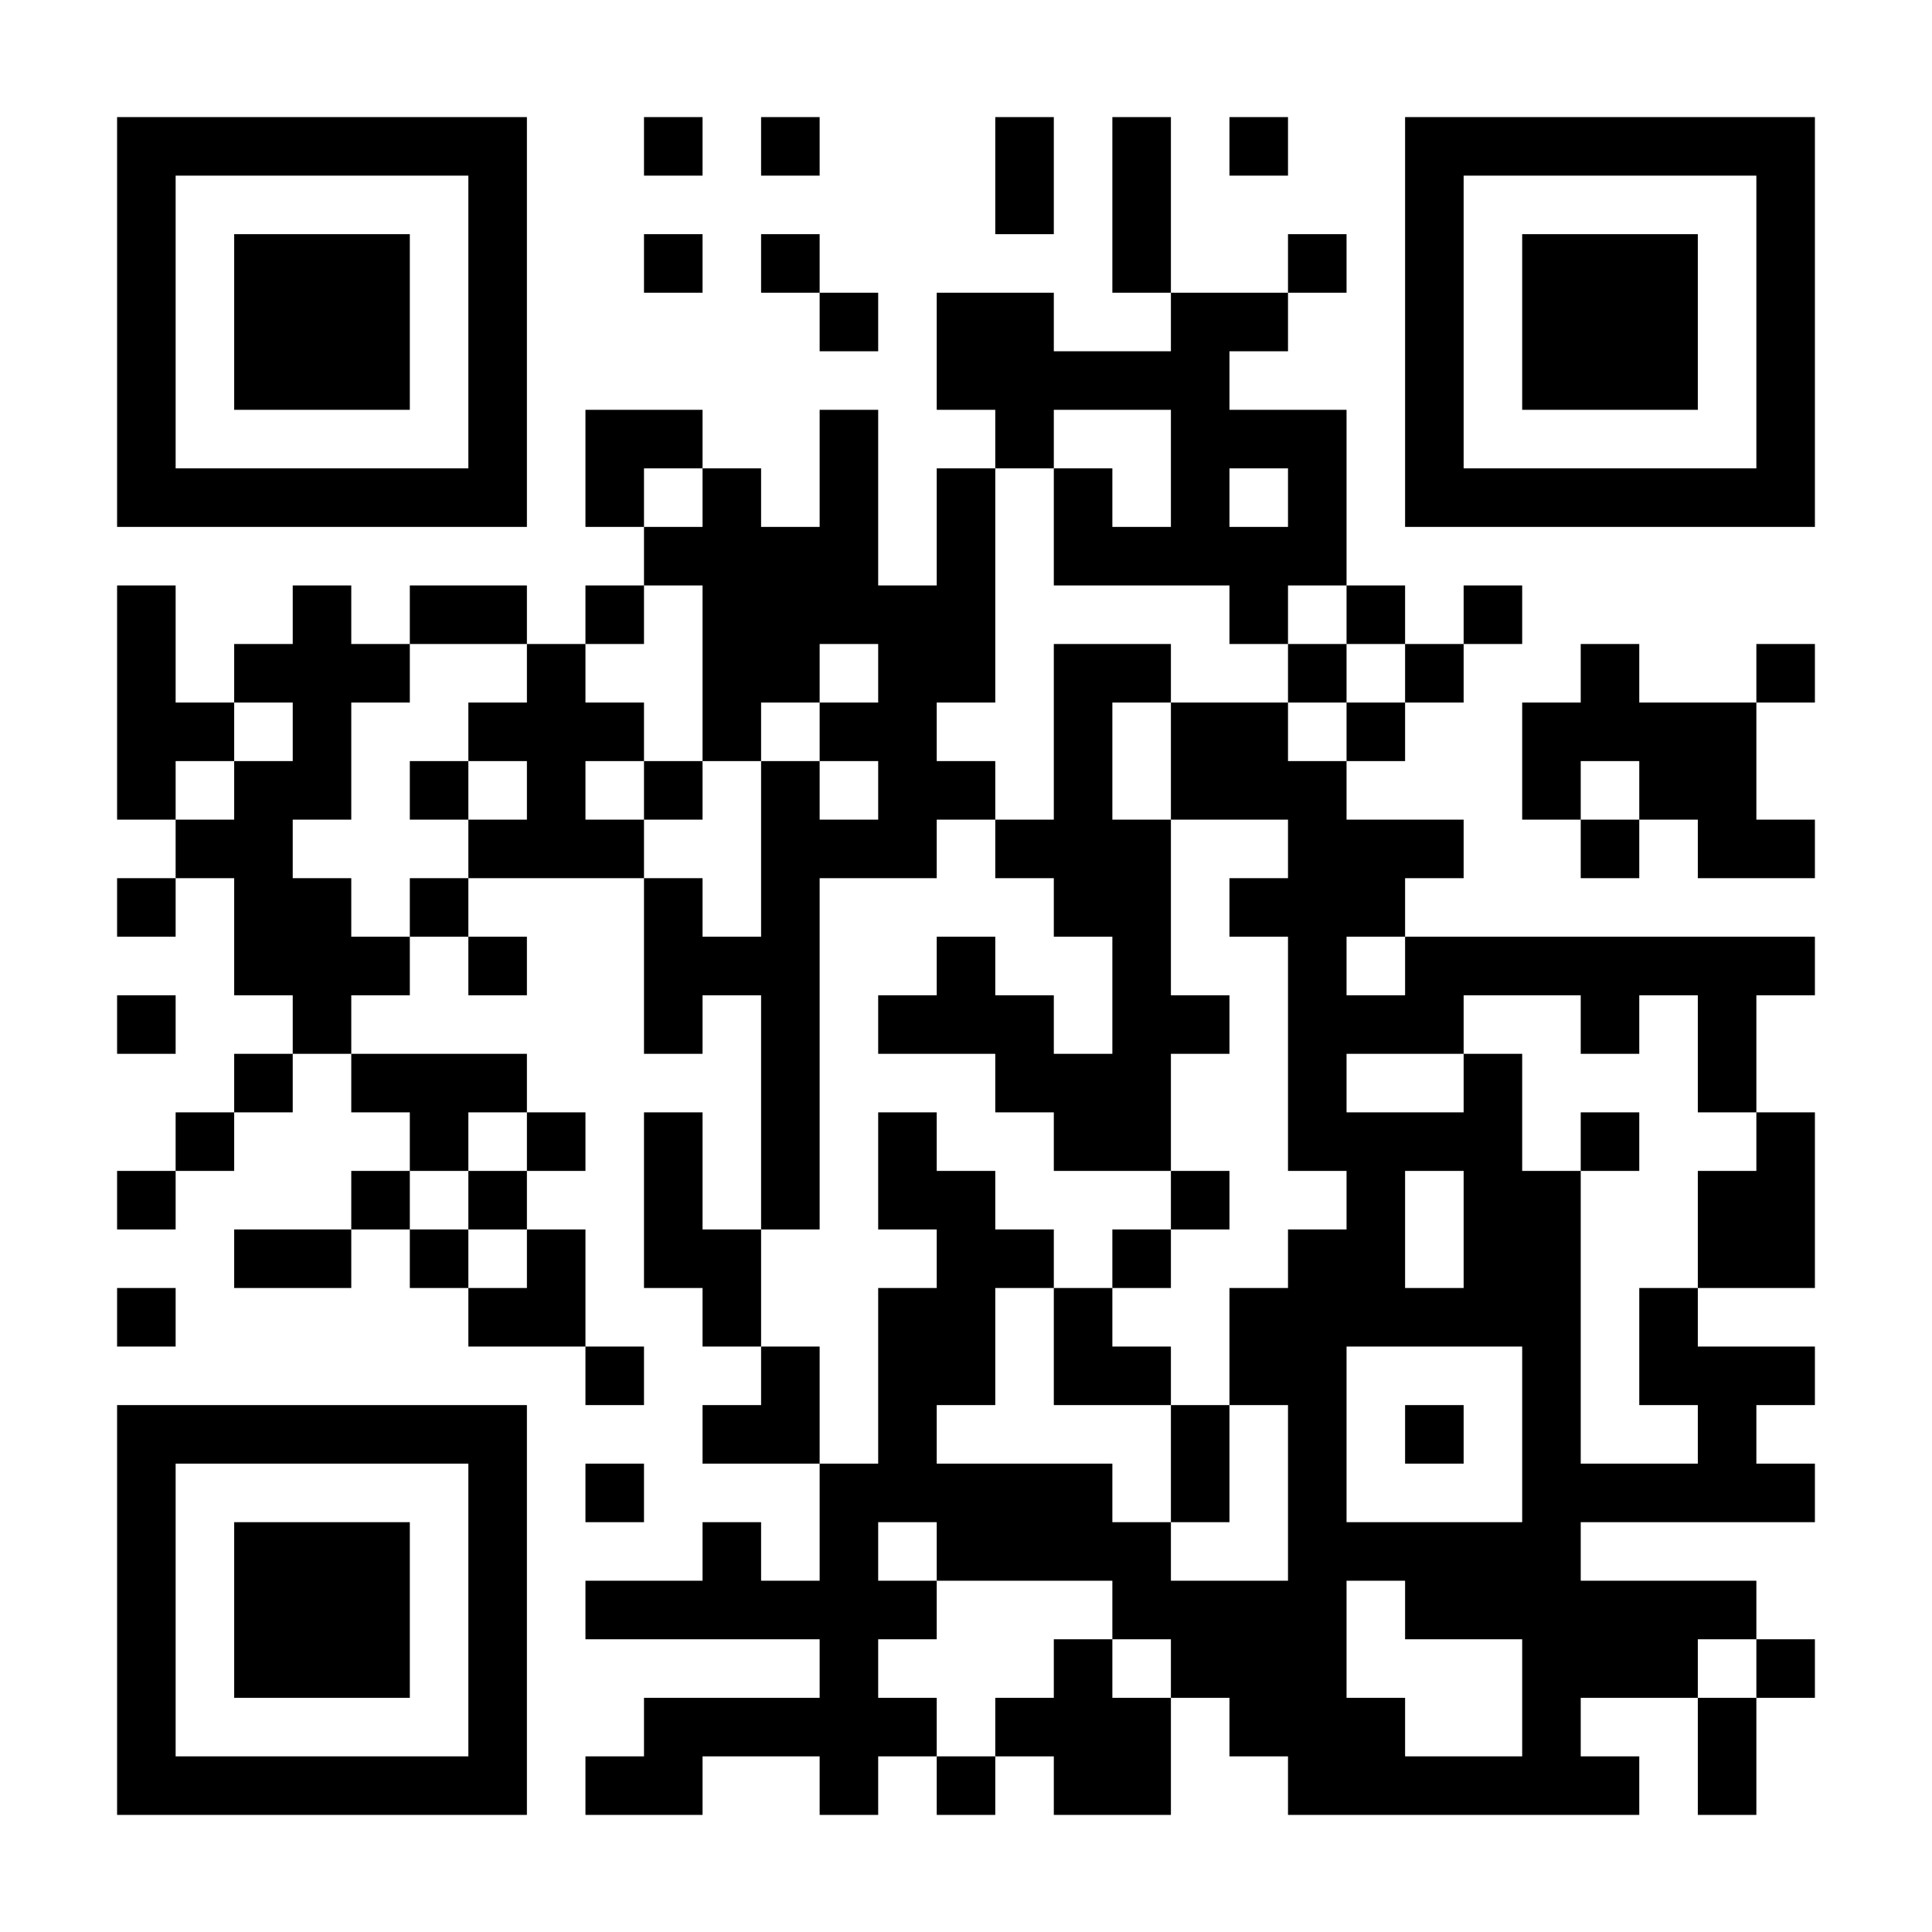
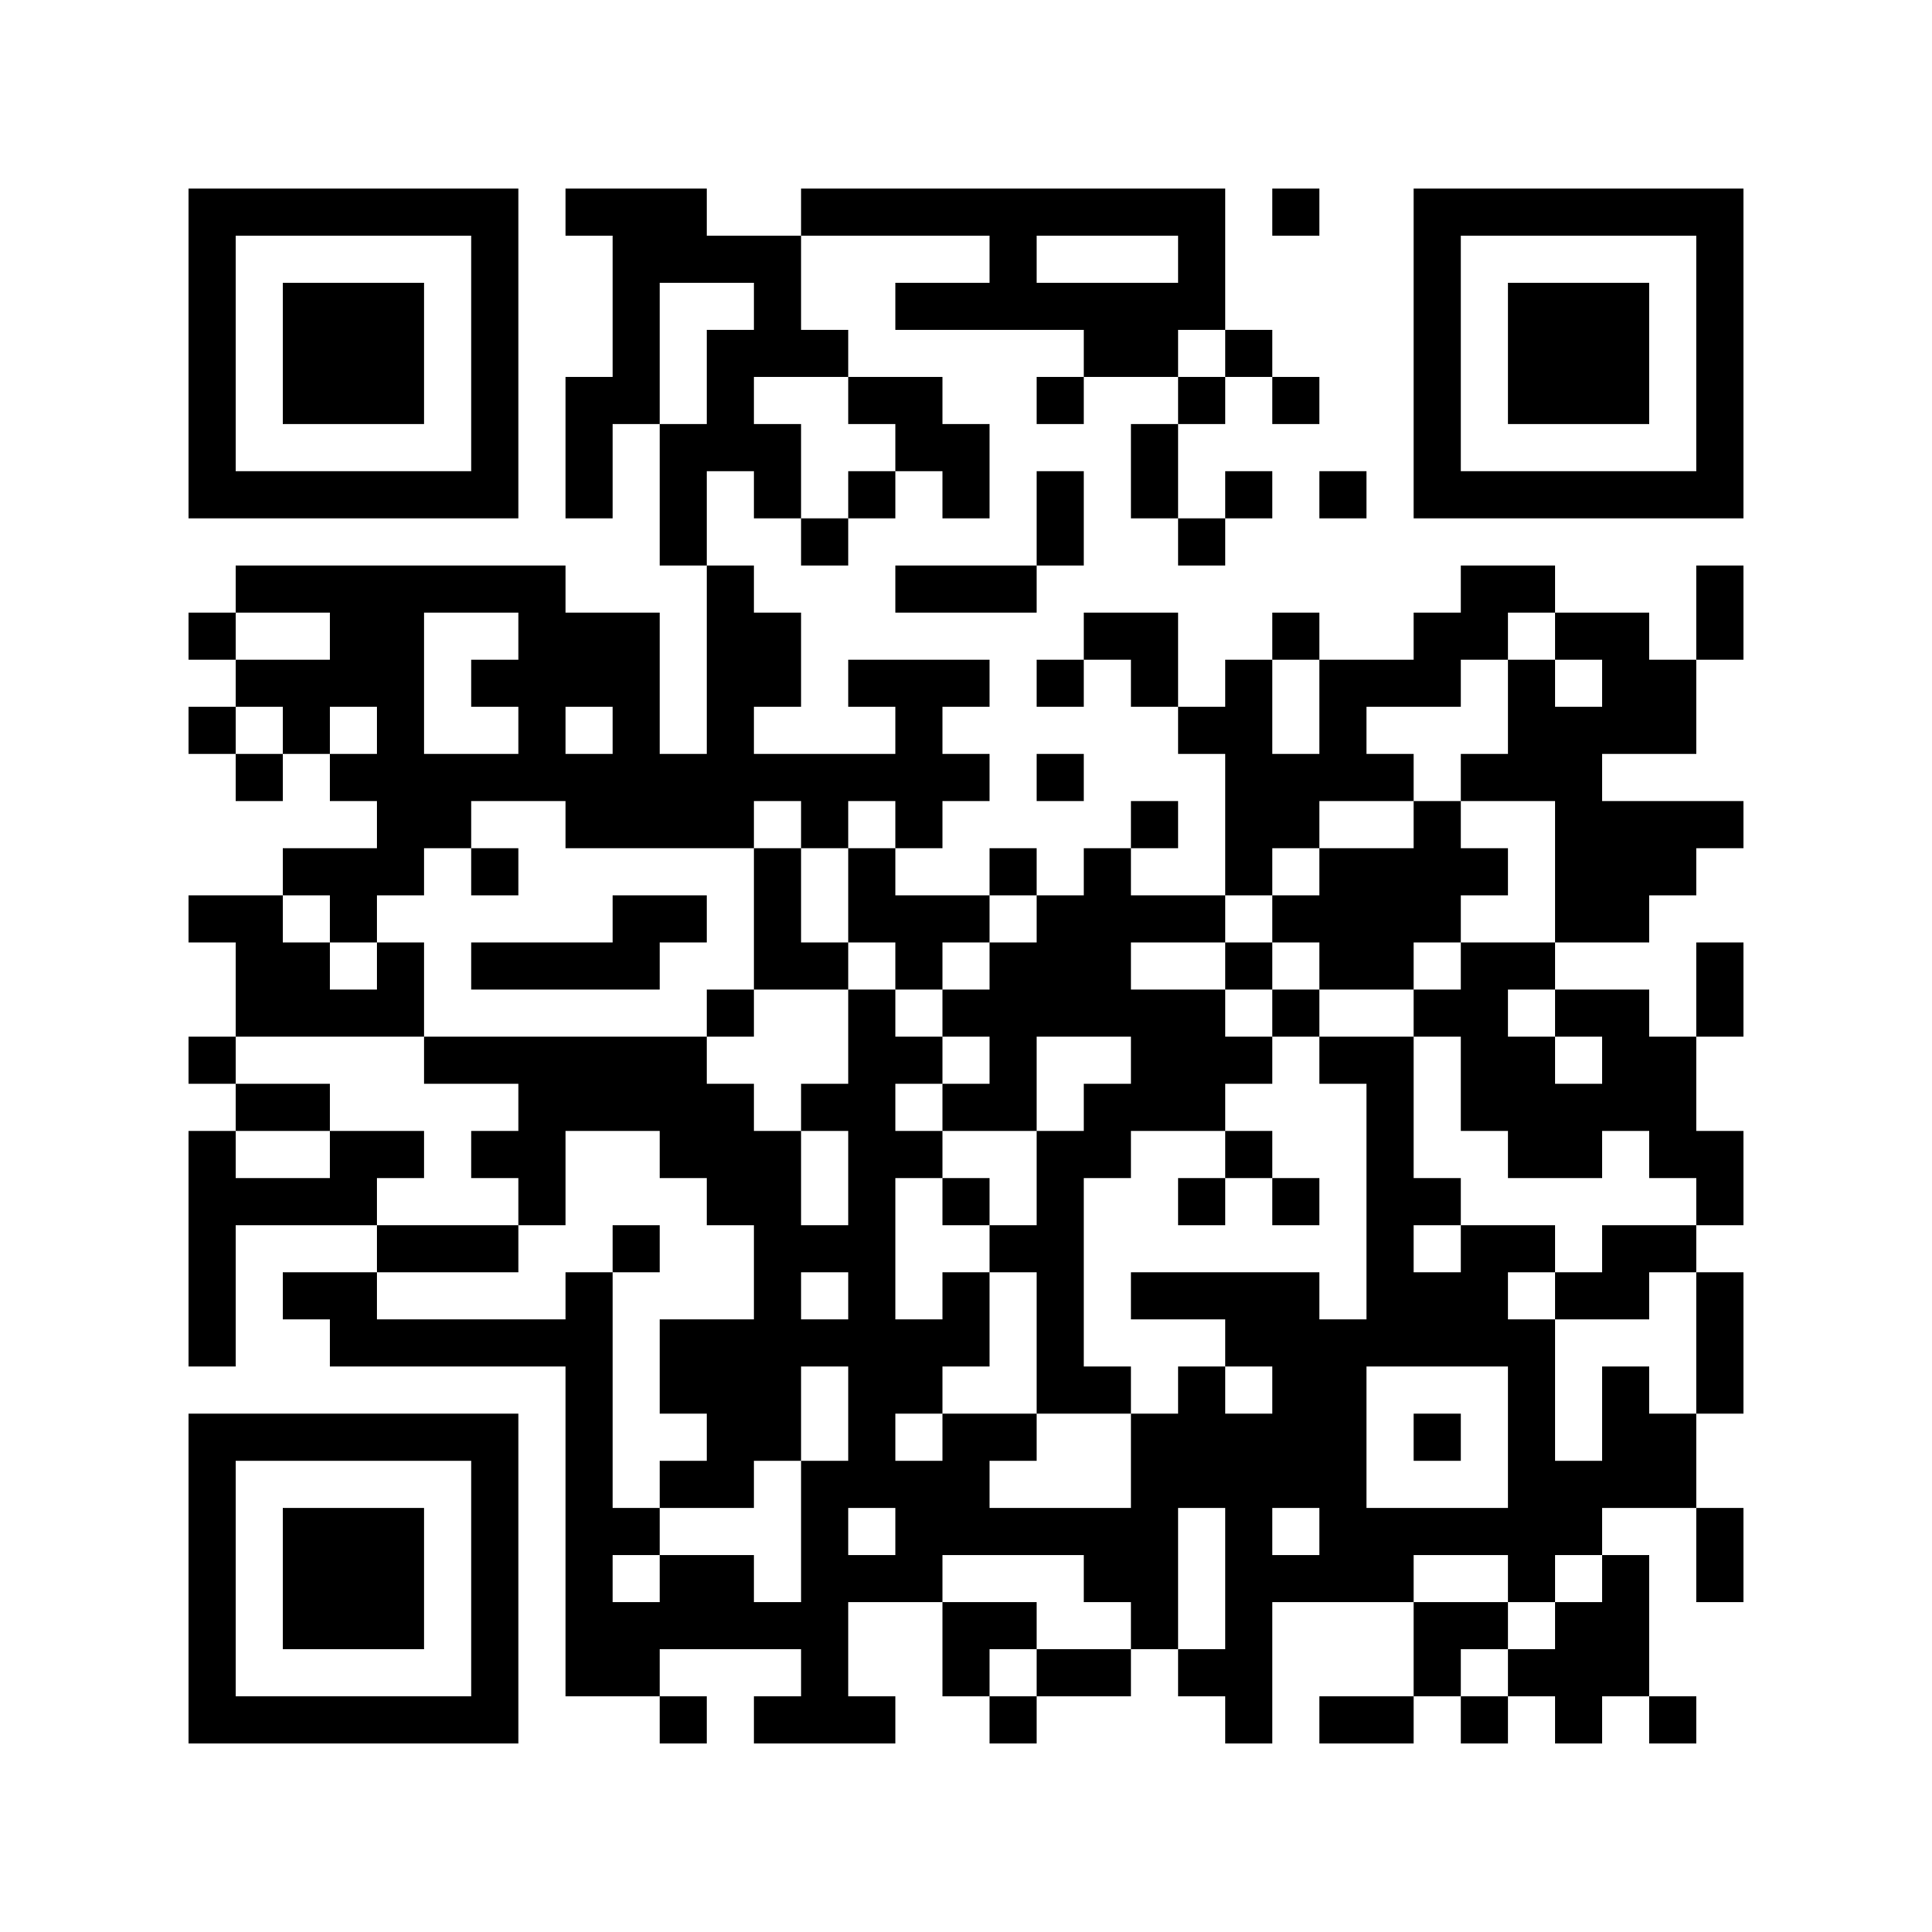
- <svg xmlns="http://www.w3.org/2000/svg" width="33mm" height="33mm" version="1.1" viewBox="0 0 33 33">
-   <path d="M2,2H3V3H2zM3,2H4V3H3zM4,2H5V3H4zM5,2H6V3H5zM6,2H7V3H6zM7,2H8V3H7zM8,2H9V3H8zM11,2H12V3H11zM13,2H14V3H13zM17,2H18V3H17zM19,2H20V3H19zM21,2H22V3H21zM24,2H25V3H24zM25,2H26V3H25zM26,2H27V3H26zM27,2H28V3H27zM28,2H29V3H28zM29,2H30V3H29zM30,2H31V3H30zM2,3H3V4H2zM8,3H9V4H8zM17,3H18V4H17zM19,3H20V4H19zM24,3H25V4H24zM30,3H31V4H30zM2,4H3V5H2zM4,4H5V5H4zM5,4H6V5H5zM6,4H7V5H6zM8,4H9V5H8zM11,4H12V5H11zM13,4H14V5H13zM19,4H20V5H19zM22,4H23V5H22zM24,4H25V5H24zM26,4H27V5H26zM27,4H28V5H27zM28,4H29V5H28zM30,4H31V5H30zM2,5H3V6H2zM4,5H5V6H4zM5,5H6V6H5zM6,5H7V6H6zM8,5H9V6H8zM14,5H15V6H14zM16,5H17V6H16zM17,5H18V6H17zM20,5H21V6H20zM21,5H22V6H21zM24,5H25V6H24zM26,5H27V6H26zM27,5H28V6H27zM28,5H29V6H28zM30,5H31V6H30zM2,6H3V7H2zM4,6H5V7H4zM5,6H6V7H5zM6,6H7V7H6zM8,6H9V7H8zM16,6H17V7H16zM17,6H18V7H17zM18,6H19V7H18zM19,6H20V7H19zM20,6H21V7H20zM24,6H25V7H24zM26,6H27V7H26zM27,6H28V7H27zM28,6H29V7H28zM30,6H31V7H30zM2,7H3V8H2zM8,7H9V8H8zM10,7H11V8H10zM11,7H12V8H11zM14,7H15V8H14zM17,7H18V8H17zM20,7H21V8H20zM21,7H22V8H21zM22,7H23V8H22zM24,7H25V8H24zM30,7H31V8H30zM2,8H3V9H2zM3,8H4V9H3zM4,8H5V9H4zM5,8H6V9H5zM6,8H7V9H6zM7,8H8V9H7zM8,8H9V9H8zM10,8H11V9H10zM12,8H13V9H12zM14,8H15V9H14zM16,8H17V9H16zM18,8H19V9H18zM20,8H21V9H20zM22,8H23V9H22zM24,8H25V9H24zM25,8H26V9H25zM26,8H27V9H26zM27,8H28V9H27zM28,8H29V9H28zM29,8H30V9H29zM30,8H31V9H30zM11,9H12V10H11zM12,9H13V10H12zM13,9H14V10H13zM14,9H15V10H14zM16,9H17V10H16zM18,9H19V10H18zM19,9H20V10H19zM20,9H21V10H20zM21,9H22V10H21zM22,9H23V10H22zM2,10H3V11H2zM5,10H6V11H5zM7,10H8V11H7zM8,10H9V11H8zM10,10H11V11H10zM12,10H13V11H12zM13,10H14V11H13zM14,10H15V11H14zM15,10H16V11H15zM16,10H17V11H16zM21,10H22V11H21zM23,10H24V11H23zM25,10H26V11H25zM2,11H3V12H2zM4,11H5V12H4zM5,11H6V12H5zM6,11H7V12H6zM9,11H10V12H9zM12,11H13V12H12zM13,11H14V12H13zM15,11H16V12H15zM16,11H17V12H16zM18,11H19V12H18zM19,11H20V12H19zM22,11H23V12H22zM24,11H25V12H24zM27,11H28V12H27zM30,11H31V12H30zM2,12H3V13H2zM3,12H4V13H3zM5,12H6V13H5zM8,12H9V13H8zM9,12H10V13H9zM10,12H11V13H10zM12,12H13V13H12zM14,12H15V13H14zM15,12H16V13H15zM18,12H19V13H18zM20,12H21V13H20zM21,12H22V13H21zM23,12H24V13H23zM26,12H27V13H26zM27,12H28V13H27zM28,12H29V13H28zM29,12H30V13H29zM2,13H3V14H2zM4,13H5V14H4zM5,13H6V14H5zM7,13H8V14H7zM9,13H10V14H9zM11,13H12V14H11zM13,13H14V14H13zM15,13H16V14H15zM16,13H17V14H16zM18,13H19V14H18zM20,13H21V14H20zM21,13H22V14H21zM22,13H23V14H22zM26,13H27V14H26zM28,13H29V14H28zM29,13H30V14H29zM3,14H4V15H3zM4,14H5V15H4zM8,14H9V15H8zM9,14H10V15H9zM10,14H11V15H10zM13,14H14V15H13zM14,14H15V15H14zM15,14H16V15H15zM17,14H18V15H17zM18,14H19V15H18zM19,14H20V15H19zM22,14H23V15H22zM23,14H24V15H23zM24,14H25V15H24zM27,14H28V15H27zM29,14H30V15H29zM30,14H31V15H30zM2,15H3V16H2zM4,15H5V16H4zM5,15H6V16H5zM7,15H8V16H7zM11,15H12V16H11zM13,15H14V16H13zM18,15H19V16H18zM19,15H20V16H19zM21,15H22V16H21zM22,15H23V16H22zM23,15H24V16H23zM4,16H5V17H4zM5,16H6V17H5zM6,16H7V17H6zM8,16H9V17H8zM11,16H12V17H11zM12,16H13V17H12zM13,16H14V17H13zM16,16H17V17H16zM19,16H20V17H19zM22,16H23V17H22zM24,16H25V17H24zM25,16H26V17H25zM26,16H27V17H26zM27,16H28V17H27zM28,16H29V17H28zM29,16H30V17H29zM30,16H31V17H30zM2,17H3V18H2zM5,17H6V18H5zM11,17H12V18H11zM13,17H14V18H13zM15,17H16V18H15zM16,17H17V18H16zM17,17H18V18H17zM19,17H20V18H19zM20,17H21V18H20zM22,17H23V18H22zM23,17H24V18H23zM24,17H25V18H24zM27,17H28V18H27zM29,17H30V18H29zM4,18H5V19H4zM6,18H7V19H6zM7,18H8V19H7zM8,18H9V19H8zM13,18H14V19H13zM17,18H18V19H17zM18,18H19V19H18zM19,18H20V19H19zM22,18H23V19H22zM25,18H26V19H25zM29,18H30V19H29zM3,19H4V20H3zM7,19H8V20H7zM9,19H10V20H9zM11,19H12V20H11zM13,19H14V20H13zM15,19H16V20H15zM18,19H19V20H18zM19,19H20V20H19zM22,19H23V20H22zM23,19H24V20H23zM24,19H25V20H24zM25,19H26V20H25zM27,19H28V20H27zM30,19H31V20H30zM2,20H3V21H2zM6,20H7V21H6zM8,20H9V21H8zM11,20H12V21H11zM13,20H14V21H13zM15,20H16V21H15zM16,20H17V21H16zM20,20H21V21H20zM23,20H24V21H23zM25,20H26V21H25zM26,20H27V21H26zM29,20H30V21H29zM30,20H31V21H30zM4,21H5V22H4zM5,21H6V22H5zM7,21H8V22H7zM9,21H10V22H9zM11,21H12V22H11zM12,21H13V22H12zM16,21H17V22H16zM17,21H18V22H17zM19,21H20V22H19zM22,21H23V22H22zM23,21H24V22H23zM25,21H26V22H25zM26,21H27V22H26zM29,21H30V22H29zM30,21H31V22H30zM2,22H3V23H2zM8,22H9V23H8zM9,22H10V23H9zM12,22H13V23H12zM15,22H16V23H15zM16,22H17V23H16zM18,22H19V23H18zM21,22H22V23H21zM22,22H23V23H22zM23,22H24V23H23zM24,22H25V23H24zM25,22H26V23H25zM26,22H27V23H26zM28,22H29V23H28zM10,23H11V24H10zM13,23H14V24H13zM15,23H16V24H15zM16,23H17V24H16zM18,23H19V24H18zM19,23H20V24H19zM21,23H22V24H21zM22,23H23V24H22zM26,23H27V24H26zM28,23H29V24H28zM29,23H30V24H29zM30,23H31V24H30zM2,24H3V25H2zM3,24H4V25H3zM4,24H5V25H4zM5,24H6V25H5zM6,24H7V25H6zM7,24H8V25H7zM8,24H9V25H8zM12,24H13V25H12zM13,24H14V25H13zM15,24H16V25H15zM20,24H21V25H20zM22,24H23V25H22zM24,24H25V25H24zM26,24H27V25H26zM29,24H30V25H29zM2,25H3V26H2zM8,25H9V26H8zM10,25H11V26H10zM14,25H15V26H14zM15,25H16V26H15zM16,25H17V26H16zM17,25H18V26H17zM18,25H19V26H18zM20,25H21V26H20zM22,25H23V26H22zM26,25H27V26H26zM27,25H28V26H27zM28,25H29V26H28zM29,25H30V26H29zM30,25H31V26H30zM2,26H3V27H2zM4,26H5V27H4zM5,26H6V27H5zM6,26H7V27H6zM8,26H9V27H8zM12,26H13V27H12zM14,26H15V27H14zM16,26H17V27H16zM17,26H18V27H17zM18,26H19V27H18zM19,26H20V27H19zM22,26H23V27H22zM23,26H24V27H23zM24,26H25V27H24zM25,26H26V27H25zM26,26H27V27H26zM2,27H3V28H2zM4,27H5V28H4zM5,27H6V28H5zM6,27H7V28H6zM8,27H9V28H8zM10,27H11V28H10zM11,27H12V28H11zM12,27H13V28H12zM13,27H14V28H13zM14,27H15V28H14zM15,27H16V28H15zM19,27H20V28H19zM20,27H21V28H20zM21,27H22V28H21zM22,27H23V28H22zM24,27H25V28H24zM25,27H26V28H25zM26,27H27V28H26zM27,27H28V28H27zM28,27H29V28H28zM29,27H30V28H29zM2,28H3V29H2zM4,28H5V29H4zM5,28H6V29H5zM6,28H7V29H6zM8,28H9V29H8zM14,28H15V29H14zM18,28H19V29H18zM20,28H21V29H20zM21,28H22V29H21zM22,28H23V29H22zM26,28H27V29H26zM27,28H28V29H27zM28,28H29V29H28zM30,28H31V29H30zM2,29H3V30H2zM8,29H9V30H8zM11,29H12V30H11zM12,29H13V30H12zM13,29H14V30H13zM14,29H15V30H14zM15,29H16V30H15zM17,29H18V30H17zM18,29H19V30H18zM19,29H20V30H19zM21,29H22V30H21zM22,29H23V30H22zM23,29H24V30H23zM26,29H27V30H26zM29,29H30V30H29zM2,30H3V31H2zM3,30H4V31H3zM4,30H5V31H4zM5,30H6V31H5zM6,30H7V31H6zM7,30H8V31H7zM8,30H9V31H8zM10,30H11V31H10zM11,30H12V31H11zM14,30H15V31H14zM16,30H17V31H16zM18,30H19V31H18zM19,30H20V31H19zM22,30H23V31H22zM23,30H24V31H23zM24,30H25V31H24zM25,30H26V31H25zM26,30H27V31H26zM27,30H28V31H27zM29,30H30V31H29z" id="qr-path" fill="#000000" fill-opacity="1" fill-rule="nonzero" stroke="none" />
+ <svg xmlns="http://www.w3.org/2000/svg" width="41mm" height="41mm" version="1.1" viewBox="0 0 41 41">
+   <path d="M4,4H5V5H4zM5,4H6V5H5zM6,4H7V5H6zM7,4H8V5H7zM8,4H9V5H8zM9,4H10V5H9zM10,4H11V5H10zM12,4H13V5H12zM13,4H14V5H13zM14,4H15V5H14zM17,4H18V5H17zM18,4H19V5H18zM19,4H20V5H19zM20,4H21V5H20zM21,4H22V5H21zM22,4H23V5H22zM23,4H24V5H23zM24,4H25V5H24zM25,4H26V5H25zM27,4H28V5H27zM30,4H31V5H30zM31,4H32V5H31zM32,4H33V5H32zM33,4H34V5H33zM34,4H35V5H34zM35,4H36V5H35zM36,4H37V5H36zM4,5H5V6H4zM10,5H11V6H10zM13,5H14V6H13zM14,5H15V6H14zM15,5H16V6H15zM16,5H17V6H16zM21,5H22V6H21zM25,5H26V6H25zM30,5H31V6H30zM36,5H37V6H36zM4,6H5V7H4zM6,6H7V7H6zM7,6H8V7H7zM8,6H9V7H8zM10,6H11V7H10zM13,6H14V7H13zM16,6H17V7H16zM19,6H20V7H19zM20,6H21V7H20zM21,6H22V7H21zM22,6H23V7H22zM23,6H24V7H23zM24,6H25V7H24zM25,6H26V7H25zM30,6H31V7H30zM32,6H33V7H32zM33,6H34V7H33zM34,6H35V7H34zM36,6H37V7H36zM4,7H5V8H4zM6,7H7V8H6zM7,7H8V8H7zM8,7H9V8H8zM10,7H11V8H10zM13,7H14V8H13zM15,7H16V8H15zM16,7H17V8H16zM17,7H18V8H17zM23,7H24V8H23zM24,7H25V8H24zM26,7H27V8H26zM30,7H31V8H30zM32,7H33V8H32zM33,7H34V8H33zM34,7H35V8H34zM36,7H37V8H36zM4,8H5V9H4zM6,8H7V9H6zM7,8H8V9H7zM8,8H9V9H8zM10,8H11V9H10zM12,8H13V9H12zM13,8H14V9H13zM15,8H16V9H15zM18,8H19V9H18zM19,8H20V9H19zM22,8H23V9H22zM25,8H26V9H25zM27,8H28V9H27zM30,8H31V9H30zM32,8H33V9H32zM33,8H34V9H33zM34,8H35V9H34zM36,8H37V9H36zM4,9H5V10H4zM10,9H11V10H10zM12,9H13V10H12zM14,9H15V10H14zM15,9H16V10H15zM16,9H17V10H16zM19,9H20V10H19zM20,9H21V10H20zM24,9H25V10H24zM30,9H31V10H30zM36,9H37V10H36zM4,10H5V11H4zM5,10H6V11H5zM6,10H7V11H6zM7,10H8V11H7zM8,10H9V11H8zM9,10H10V11H9zM10,10H11V11H10zM12,10H13V11H12zM14,10H15V11H14zM16,10H17V11H16zM18,10H19V11H18zM20,10H21V11H20zM22,10H23V11H22zM24,10H25V11H24zM26,10H27V11H26zM28,10H29V11H28zM30,10H31V11H30zM31,10H32V11H31zM32,10H33V11H32zM33,10H34V11H33zM34,10H35V11H34zM35,10H36V11H35zM36,10H37V11H36zM14,11H15V12H14zM17,11H18V12H17zM22,11H23V12H22zM25,11H26V12H25zM5,12H6V13H5zM6,12H7V13H6zM7,12H8V13H7zM8,12H9V13H8zM9,12H10V13H9zM10,12H11V13H10zM11,12H12V13H11zM15,12H16V13H15zM19,12H20V13H19zM20,12H21V13H20zM21,12H22V13H21zM31,12H32V13H31zM32,12H33V13H32zM36,12H37V13H36zM4,13H5V14H4zM7,13H8V14H7zM8,13H9V14H8zM11,13H12V14H11zM12,13H13V14H12zM13,13H14V14H13zM15,13H16V14H15zM16,13H17V14H16zM23,13H24V14H23zM24,13H25V14H24zM27,13H28V14H27zM30,13H31V14H30zM31,13H32V14H31zM33,13H34V14H33zM34,13H35V14H34zM36,13H37V14H36zM5,14H6V15H5zM6,14H7V15H6zM7,14H8V15H7zM8,14H9V15H8zM10,14H11V15H10zM11,14H12V15H11zM12,14H13V15H12zM13,14H14V15H13zM15,14H16V15H15zM16,14H17V15H16zM18,14H19V15H18zM19,14H20V15H19zM20,14H21V15H20zM22,14H23V15H22zM24,14H25V15H24zM26,14H27V15H26zM28,14H29V15H28zM29,14H30V15H29zM30,14H31V15H30zM32,14H33V15H32zM34,14H35V15H34zM35,14H36V15H35zM4,15H5V16H4zM6,15H7V16H6zM8,15H9V16H8zM11,15H12V16H11zM13,15H14V16H13zM15,15H16V16H15zM19,15H20V16H19zM25,15H26V16H25zM26,15H27V16H26zM28,15H29V16H28zM32,15H33V16H32zM33,15H34V16H33zM34,15H35V16H34zM35,15H36V16H35zM5,16H6V17H5zM7,16H8V17H7zM8,16H9V17H8zM9,16H10V17H9zM10,16H11V17H10zM11,16H12V17H11zM12,16H13V17H12zM13,16H14V17H13zM14,16H15V17H14zM15,16H16V17H15zM16,16H17V17H16zM17,16H18V17H17zM18,16H19V17H18zM19,16H20V17H19zM20,16H21V17H20zM22,16H23V17H22zM26,16H27V17H26zM27,16H28V17H27zM28,16H29V17H28zM29,16H30V17H29zM31,16H32V17H31zM32,16H33V17H32zM33,16H34V17H33zM8,17H9V18H8zM9,17H10V18H9zM12,17H13V18H12zM13,17H14V18H13zM14,17H15V18H14zM15,17H16V18H15zM17,17H18V18H17zM19,17H20V18H19zM24,17H25V18H24zM26,17H27V18H26zM27,17H28V18H27zM30,17H31V18H30zM33,17H34V18H33zM34,17H35V18H34zM35,17H36V18H35zM36,17H37V18H36zM6,18H7V19H6zM7,18H8V19H7zM8,18H9V19H8zM10,18H11V19H10zM16,18H17V19H16zM18,18H19V19H18zM21,18H22V19H21zM23,18H24V19H23zM26,18H27V19H26zM28,18H29V19H28zM29,18H30V19H29zM30,18H31V19H30zM31,18H32V19H31zM33,18H34V19H33zM34,18H35V19H34zM35,18H36V19H35zM4,19H5V20H4zM5,19H6V20H5zM7,19H8V20H7zM13,19H14V20H13zM14,19H15V20H14zM16,19H17V20H16zM18,19H19V20H18zM19,19H20V20H19zM20,19H21V20H20zM22,19H23V20H22zM23,19H24V20H23zM24,19H25V20H24zM25,19H26V20H25zM27,19H28V20H27zM28,19H29V20H28zM29,19H30V20H29zM30,19H31V20H30zM33,19H34V20H33zM34,19H35V20H34zM5,20H6V21H5zM6,20H7V21H6zM8,20H9V21H8zM10,20H11V21H10zM11,20H12V21H11zM12,20H13V21H12zM13,20H14V21H13zM16,20H17V21H16zM17,20H18V21H17zM19,20H20V21H19zM21,20H22V21H21zM22,20H23V21H22zM23,20H24V21H23zM26,20H27V21H26zM28,20H29V21H28zM29,20H30V21H29zM31,20H32V21H31zM32,20H33V21H32zM36,20H37V21H36zM5,21H6V22H5zM6,21H7V22H6zM7,21H8V22H7zM8,21H9V22H8zM15,21H16V22H15zM18,21H19V22H18zM20,21H21V22H20zM21,21H22V22H21zM22,21H23V22H22zM23,21H24V22H23zM24,21H25V22H24zM25,21H26V22H25zM27,21H28V22H27zM30,21H31V22H30zM31,21H32V22H31zM33,21H34V22H33zM34,21H35V22H34zM36,21H37V22H36zM4,22H5V23H4zM9,22H10V23H9zM10,22H11V23H10zM11,22H12V23H11zM12,22H13V23H12zM13,22H14V23H13zM14,22H15V23H14zM18,22H19V23H18zM19,22H20V23H19zM21,22H22V23H21zM24,22H25V23H24zM25,22H26V23H25zM26,22H27V23H26zM28,22H29V23H28zM29,22H30V23H29zM31,22H32V23H31zM32,22H33V23H32zM34,22H35V23H34zM35,22H36V23H35zM5,23H6V24H5zM6,23H7V24H6zM11,23H12V24H11zM12,23H13V24H12zM13,23H14V24H13zM14,23H15V24H14zM15,23H16V24H15zM17,23H18V24H17zM18,23H19V24H18zM20,23H21V24H20zM21,23H22V24H21zM23,23H24V24H23zM24,23H25V24H24zM25,23H26V24H25zM29,23H30V24H29zM31,23H32V24H31zM32,23H33V24H32zM33,23H34V24H33zM34,23H35V24H34zM35,23H36V24H35zM4,24H5V25H4zM7,24H8V25H7zM8,24H9V25H8zM10,24H11V25H10zM11,24H12V25H11zM14,24H15V25H14zM15,24H16V25H15zM16,24H17V25H16zM18,24H19V25H18zM19,24H20V25H19zM22,24H23V25H22zM23,24H24V25H23zM26,24H27V25H26zM29,24H30V25H29zM32,24H33V25H32zM33,24H34V25H33zM35,24H36V25H35zM36,24H37V25H36zM4,25H5V26H4zM5,25H6V26H5zM6,25H7V26H6zM7,25H8V26H7zM11,25H12V26H11zM15,25H16V26H15zM16,25H17V26H16zM18,25H19V26H18zM20,25H21V26H20zM22,25H23V26H22zM25,25H26V26H25zM27,25H28V26H27zM29,25H30V26H29zM30,25H31V26H30zM36,25H37V26H36zM4,26H5V27H4zM8,26H9V27H8zM9,26H10V27H9zM10,26H11V27H10zM13,26H14V27H13zM16,26H17V27H16zM17,26H18V27H17zM18,26H19V27H18zM21,26H22V27H21zM22,26H23V27H22zM29,26H30V27H29zM31,26H32V27H31zM32,26H33V27H32zM34,26H35V27H34zM35,26H36V27H35zM4,27H5V28H4zM6,27H7V28H6zM7,27H8V28H7zM12,27H13V28H12zM16,27H17V28H16zM18,27H19V28H18zM20,27H21V28H20zM22,27H23V28H22zM24,27H25V28H24zM25,27H26V28H25zM26,27H27V28H26zM27,27H28V28H27zM29,27H30V28H29zM30,27H31V28H30zM31,27H32V28H31zM33,27H34V28H33zM34,27H35V28H34zM36,27H37V28H36zM4,28H5V29H4zM7,28H8V29H7zM8,28H9V29H8zM9,28H10V29H9zM10,28H11V29H10zM11,28H12V29H11zM12,28H13V29H12zM14,28H15V29H14zM15,28H16V29H15zM16,28H17V29H16zM17,28H18V29H17zM18,28H19V29H18zM19,28H20V29H19zM20,28H21V29H20zM22,28H23V29H22zM26,28H27V29H26zM27,28H28V29H27zM28,28H29V29H28zM29,28H30V29H29zM30,28H31V29H30zM31,28H32V29H31zM32,28H33V29H32zM36,28H37V29H36zM12,29H13V30H12zM14,29H15V30H14zM15,29H16V30H15zM16,29H17V30H16zM18,29H19V30H18zM19,29H20V30H19zM22,29H23V30H22zM23,29H24V30H23zM25,29H26V30H25zM27,29H28V30H27zM28,29H29V30H28zM32,29H33V30H32zM34,29H35V30H34zM36,29H37V30H36zM4,30H5V31H4zM5,30H6V31H5zM6,30H7V31H6zM7,30H8V31H7zM8,30H9V31H8zM9,30H10V31H9zM10,30H11V31H10zM12,30H13V31H12zM15,30H16V31H15zM16,30H17V31H16zM18,30H19V31H18zM20,30H21V31H20zM21,30H22V31H21zM24,30H25V31H24zM25,30H26V31H25zM26,30H27V31H26zM27,30H28V31H27zM28,30H29V31H28zM30,30H31V31H30zM32,30H33V31H32zM34,30H35V31H34zM35,30H36V31H35zM4,31H5V32H4zM10,31H11V32H10zM12,31H13V32H12zM14,31H15V32H14zM15,31H16V32H15zM17,31H18V32H17zM18,31H19V32H18zM19,31H20V32H19zM20,31H21V32H20zM24,31H25V32H24zM25,31H26V32H25zM26,31H27V32H26zM27,31H28V32H27zM28,31H29V32H28zM32,31H33V32H32zM33,31H34V32H33zM34,31H35V32H34zM35,31H36V32H35zM4,32H5V33H4zM6,32H7V33H6zM7,32H8V33H7zM8,32H9V33H8zM10,32H11V33H10zM12,32H13V33H12zM13,32H14V33H13zM17,32H18V33H17zM19,32H20V33H19zM20,32H21V33H20zM21,32H22V33H21zM22,32H23V33H22zM23,32H24V33H23zM24,32H25V33H24zM26,32H27V33H26zM28,32H29V33H28zM29,32H30V33H29zM30,32H31V33H30zM31,32H32V33H31zM32,32H33V33H32zM33,32H34V33H33zM36,32H37V33H36zM4,33H5V34H4zM6,33H7V34H6zM7,33H8V34H7zM8,33H9V34H8zM10,33H11V34H10zM12,33H13V34H12zM14,33H15V34H14zM15,33H16V34H15zM17,33H18V34H17zM18,33H19V34H18zM19,33H20V34H19zM23,33H24V34H23zM24,33H25V34H24zM26,33H27V34H26zM27,33H28V34H27zM28,33H29V34H28zM29,33H30V34H29zM32,33H33V34H32zM34,33H35V34H34zM36,33H37V34H36zM4,34H5V35H4zM6,34H7V35H6zM7,34H8V35H7zM8,34H9V35H8zM10,34H11V35H10zM12,34H13V35H12zM13,34H14V35H13zM14,34H15V35H14zM15,34H16V35H15zM16,34H17V35H16zM17,34H18V35H17zM20,34H21V35H20zM21,34H22V35H21zM24,34H25V35H24zM26,34H27V35H26zM30,34H31V35H30zM31,34H32V35H31zM33,34H34V35H33zM34,34H35V35H34zM4,35H5V36H4zM10,35H11V36H10zM12,35H13V36H12zM13,35H14V36H13zM17,35H18V36H17zM20,35H21V36H20zM22,35H23V36H22zM23,35H24V36H23zM25,35H26V36H25zM26,35H27V36H26zM30,35H31V36H30zM32,35H33V36H32zM33,35H34V36H33zM34,35H35V36H34zM4,36H5V37H4zM5,36H6V37H5zM6,36H7V37H6zM7,36H8V37H7zM8,36H9V37H8zM9,36H10V37H9zM10,36H11V37H10zM14,36H15V37H14zM16,36H17V37H16zM17,36H18V37H17zM18,36H19V37H18zM21,36H22V37H21zM26,36H27V37H26zM28,36H29V37H28zM29,36H30V37H29zM31,36H32V37H31zM33,36H34V37H33zM35,36H36V37H35z" id="qr-path" fill="#000000" fill-opacity="1" fill-rule="nonzero" stroke="none" />
</svg>
